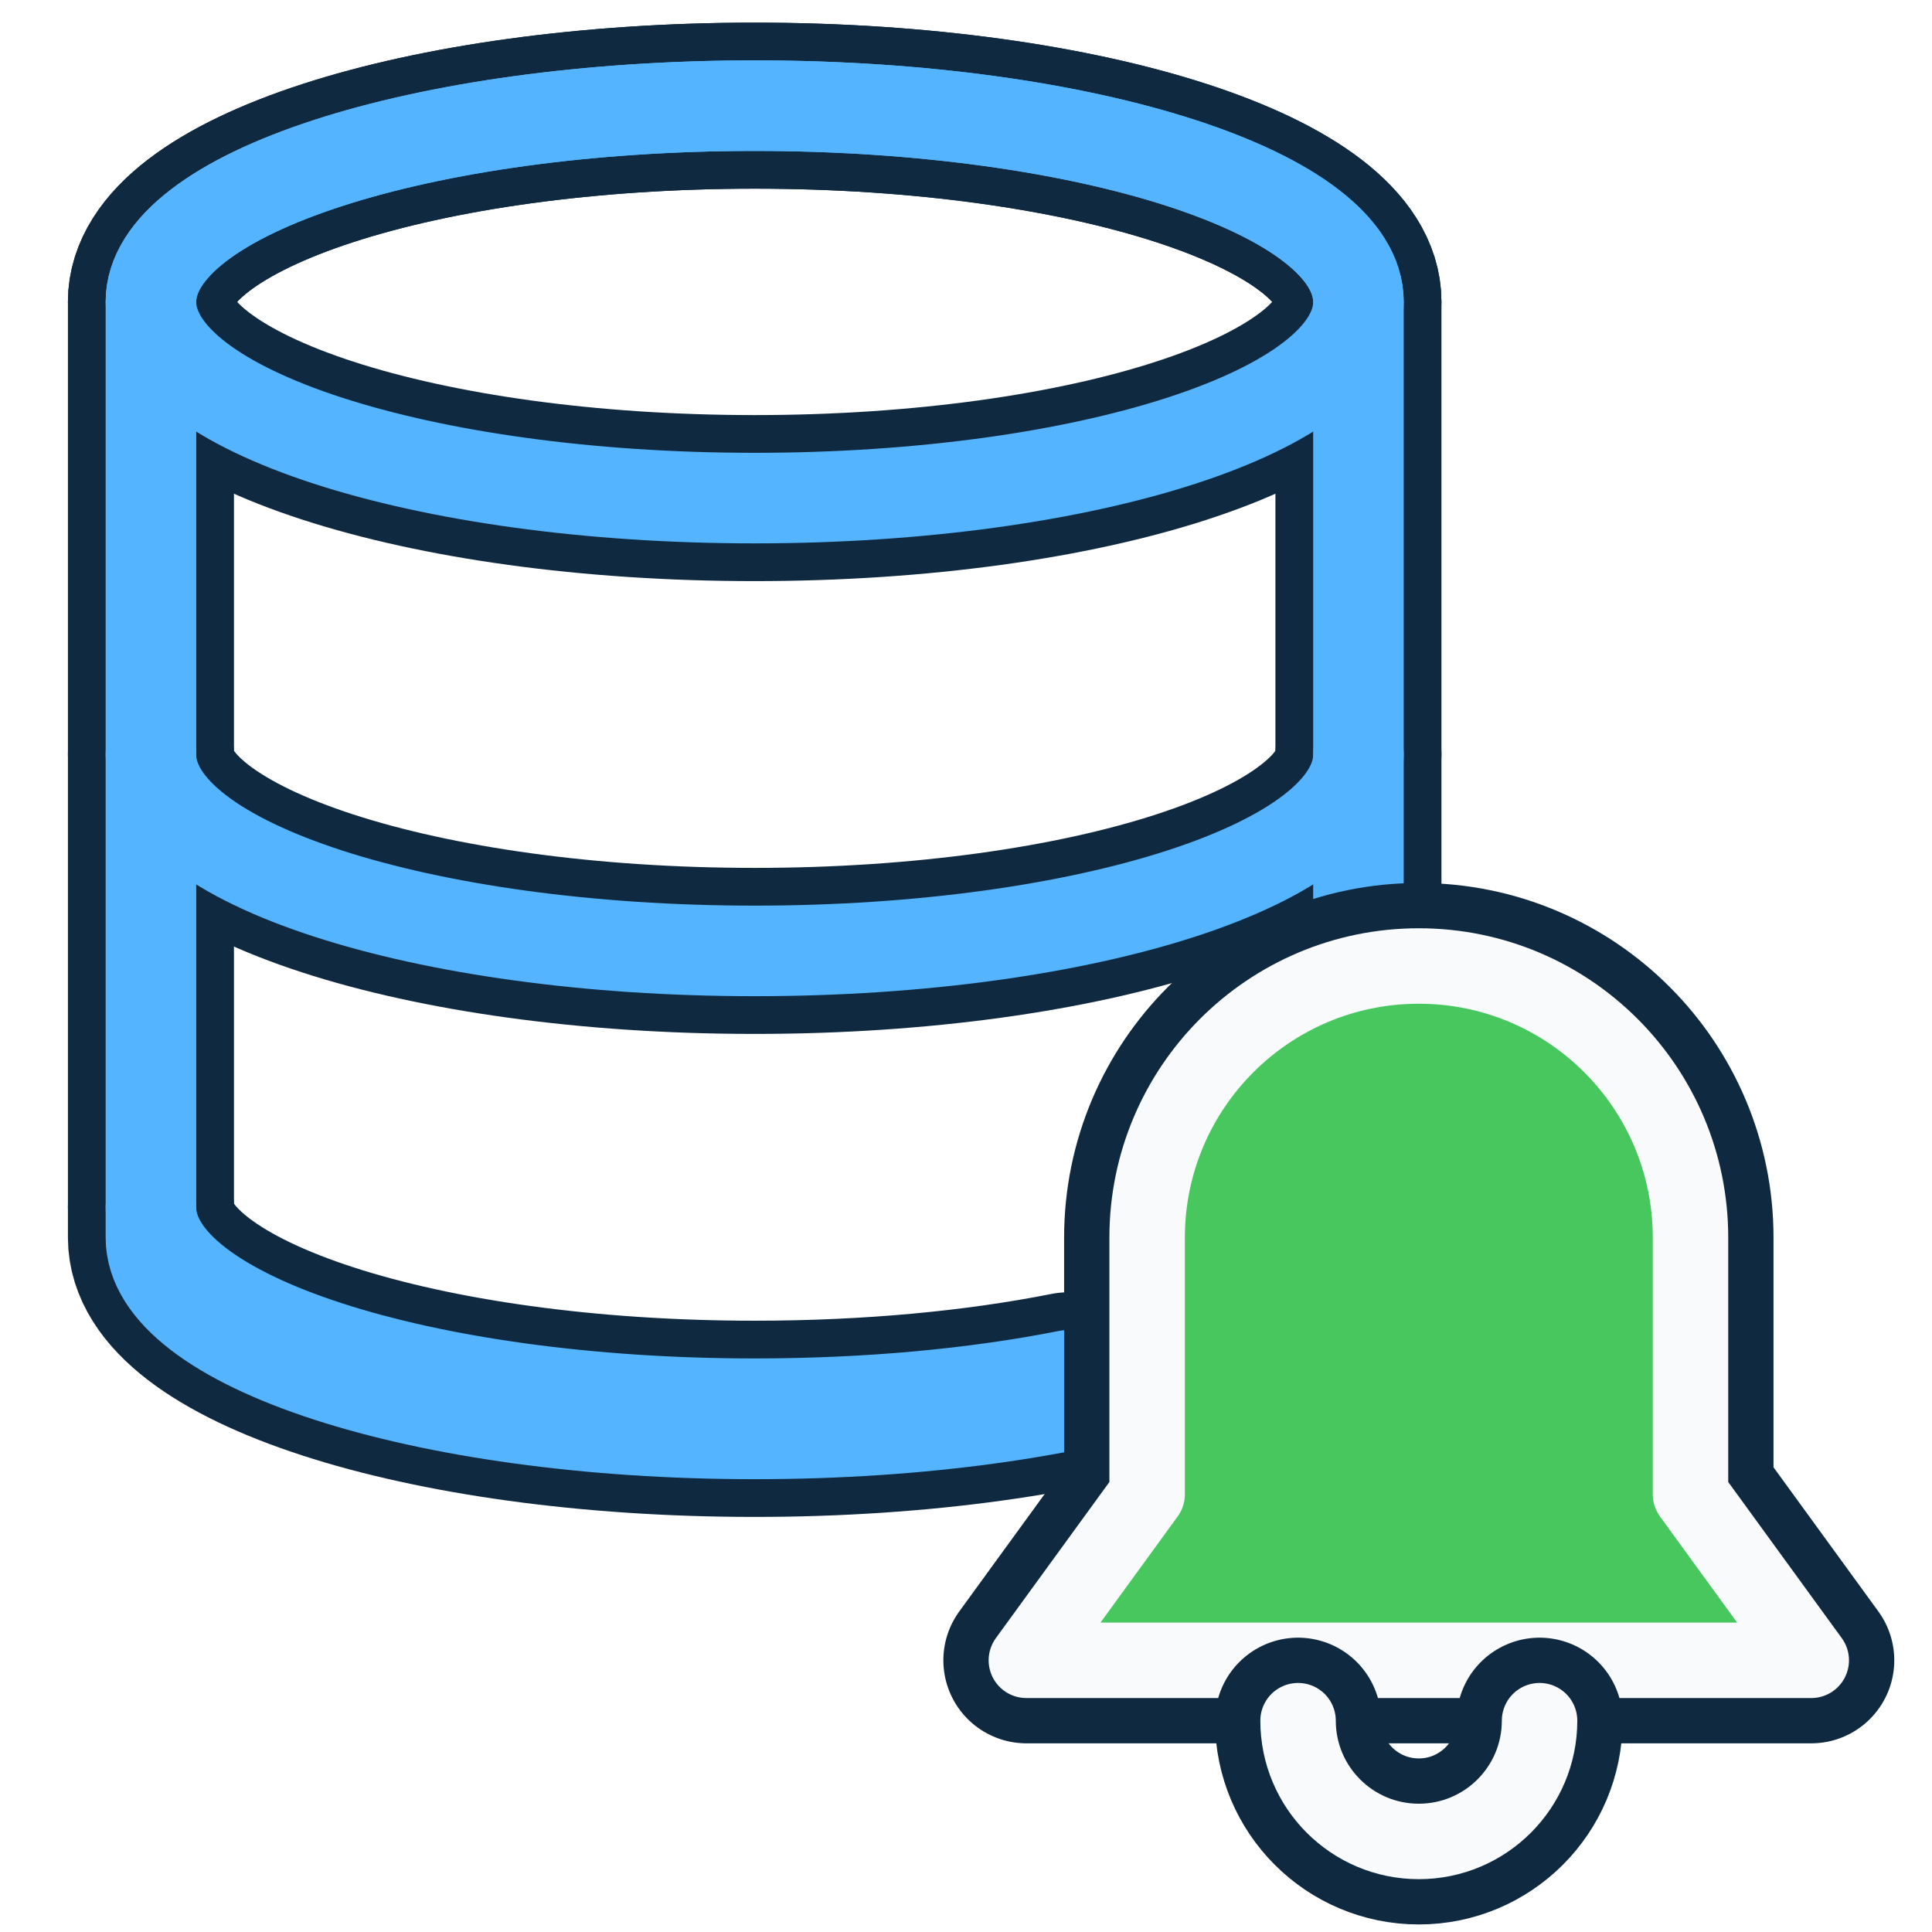
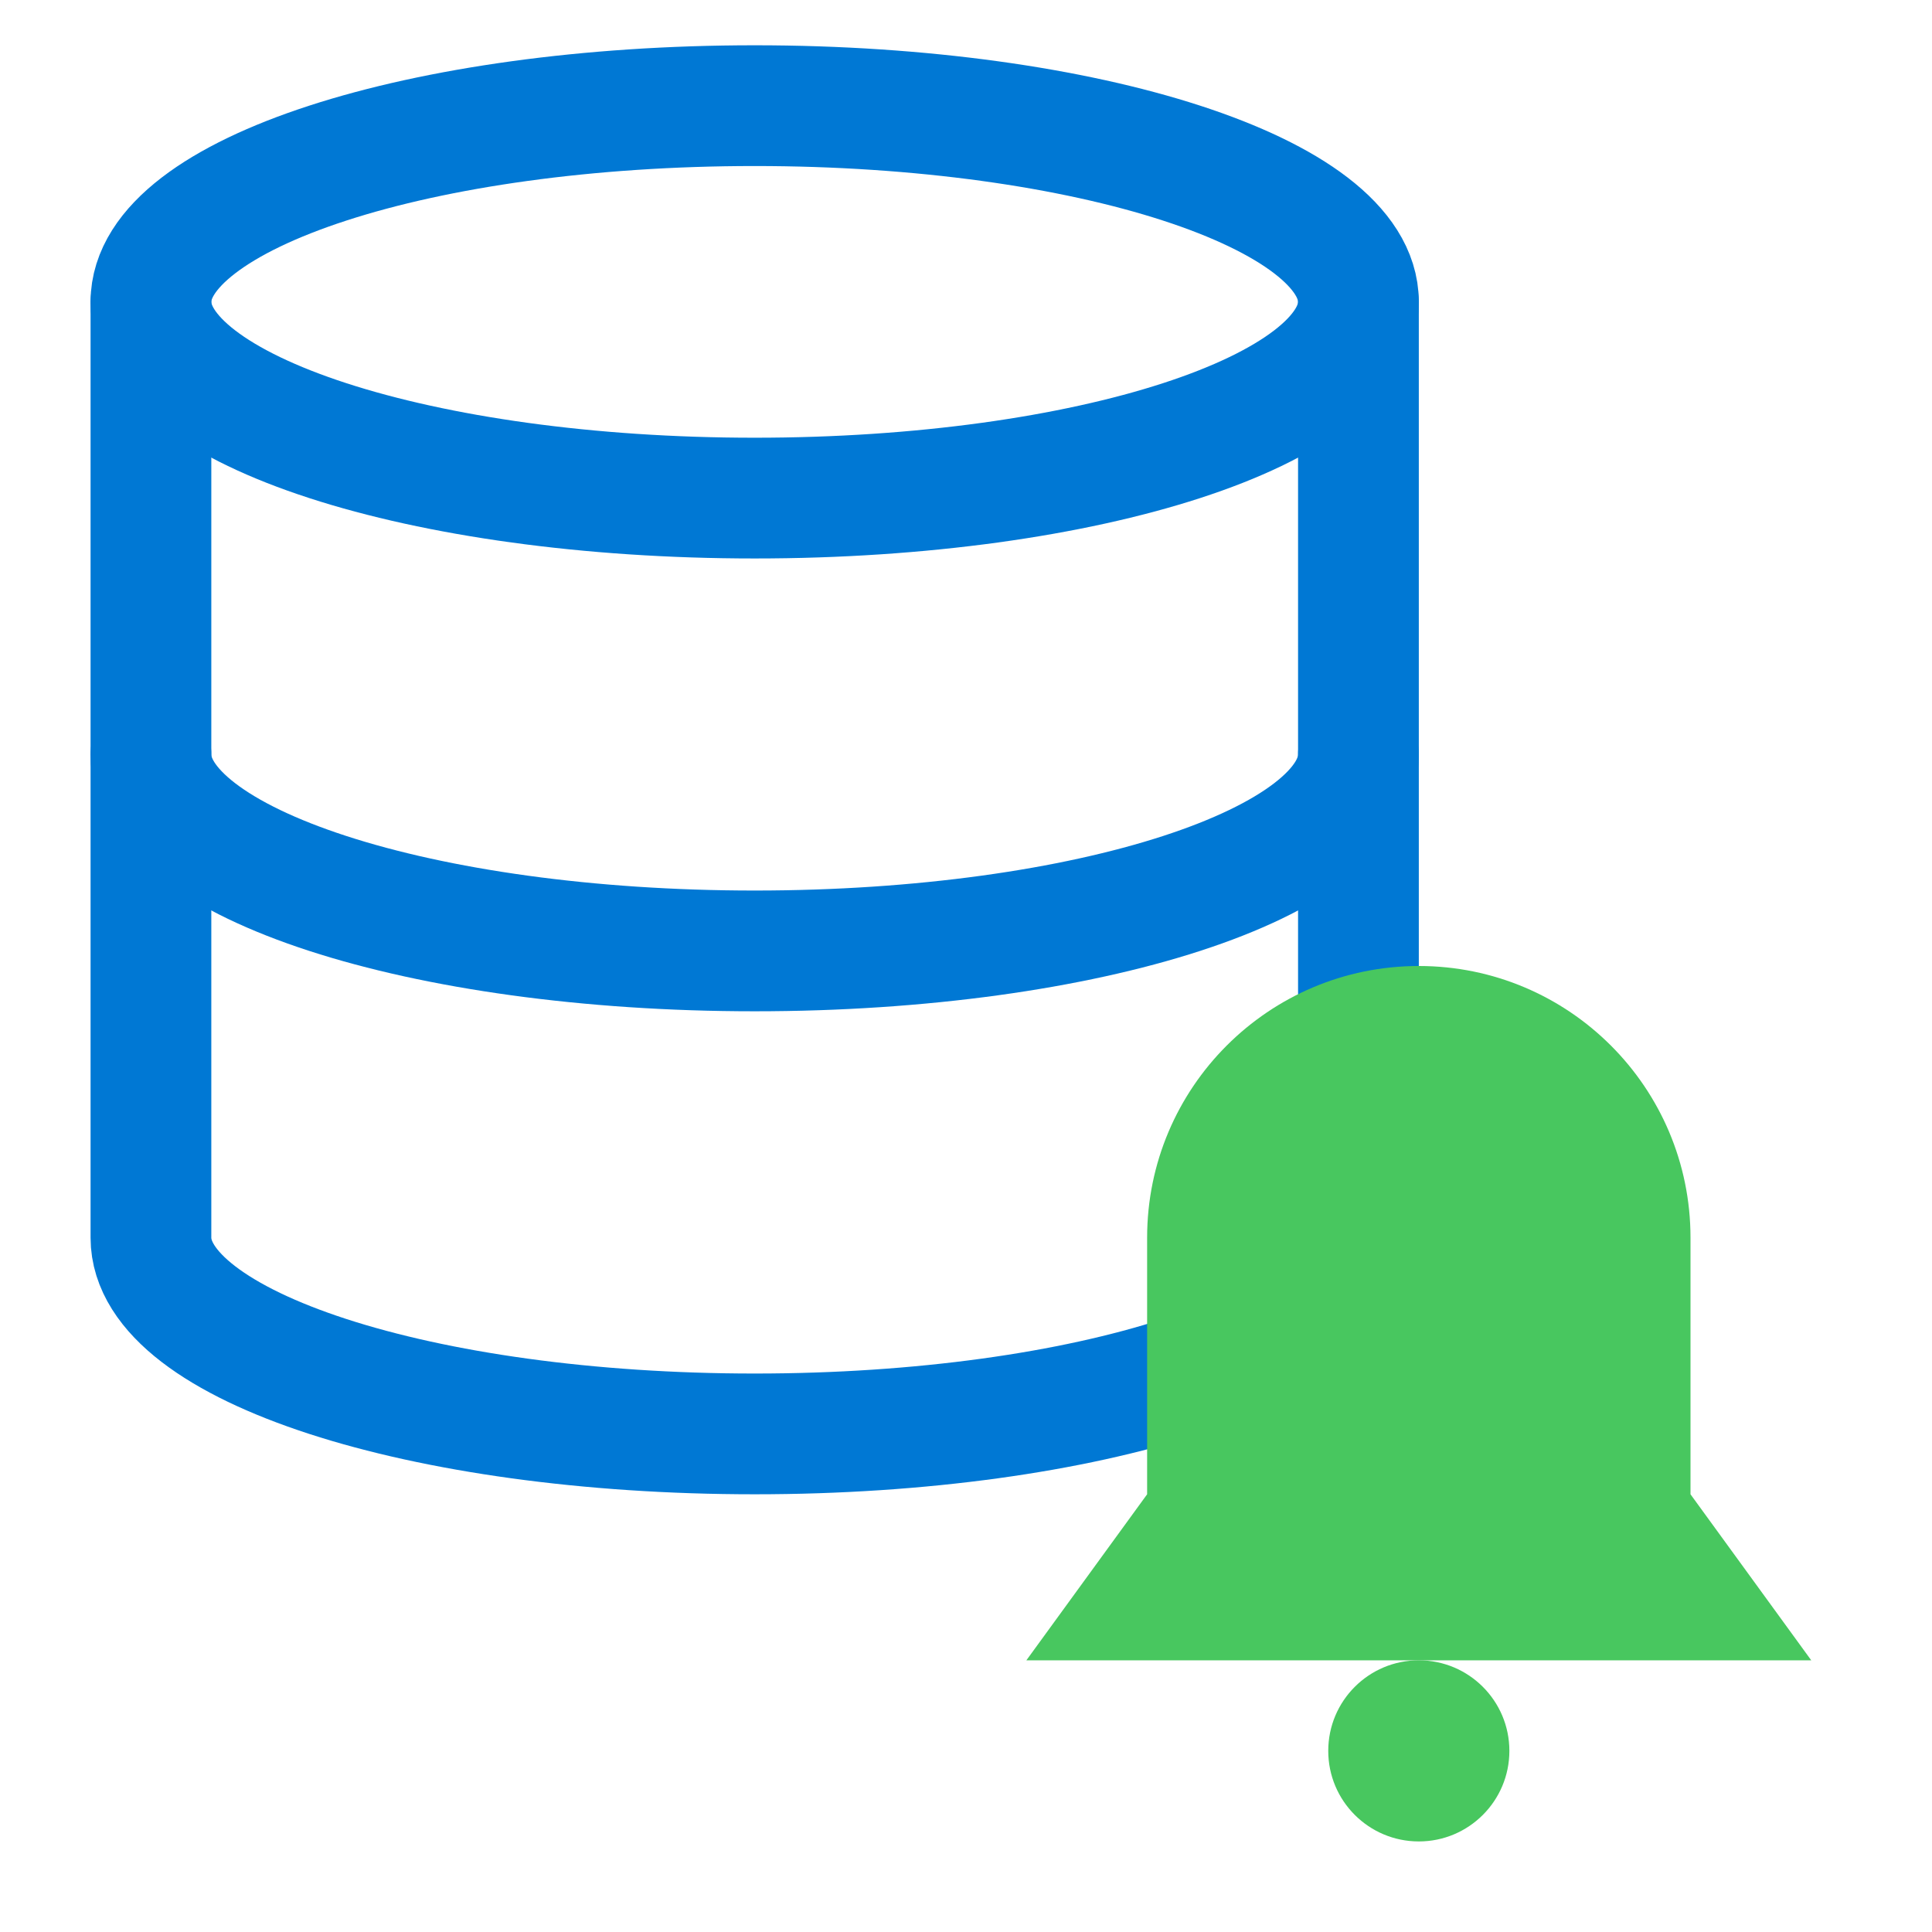
<svg xmlns="http://www.w3.org/2000/svg" viewBox="0 0 64 64">
-   <path d="M5 10c0-3.59 8.95-6.5 20-6.5S45 6.41 45 10v31c0 3.59-8.95 6.5-20 6.5S5 44.59 5 41Z" fill="none" stroke="#0F2940" stroke-width="5.5" stroke-linejoin="round" />
-   <g fill="none" stroke="#0F2940" stroke-width="5.5" stroke-linecap="round" stroke-linejoin="round">
+   <g fill="none" stroke="#0078D4" stroke-width="4" stroke-linecap="round" stroke-linejoin="round">
    <ellipse cx="25" cy="10" rx="20" ry="6.5" />
+     <path d="M5 10v31c0 3.59 8.95 6.5 20 6.5S45 44.59 45 41V10" />
    <path d="M5 25c0 3.59 8.95 6.5 20 6.5S45 28.59 45 25" />
-     <path d="M5 40c0 3.59 8.95 6.5 20 6.5 3.8 0 7.35-.34 10.37-.94" />
  </g>
-   <path d="M5 10c0-3.59 8.95-6.5 20-6.5S45 6.41 45 10v31c0 3.59-8.95 6.5-20 6.5S5 44.59 5 41Z" fill="none" stroke="#55B4FF" stroke-width="3" stroke-linejoin="round" />
-   <g fill="none" stroke="#55B4FF" stroke-width="3" stroke-linecap="round" stroke-linejoin="round">
-     <ellipse cx="25" cy="10" rx="20" ry="6.5" />
-     <path d="M5 25c0 3.59 8.95 6.5 20 6.5S45 28.59 45 25" />
-     <path d="M5 40c0 3.59 8.95 6.5 20 6.5 3.8 0 7.35-.34 10.37-.94" />
-   </g>
-   <path d="M38 49.5V41a9 9 0 0 1 18 0v8.5l4 5.5H34Z" fill="#48C75F" stroke="#0F2940" stroke-width="5.5" stroke-linejoin="round" />
-   <path d="M38 49.5V41a9 9 0 0 1 18 0v8.5l4 5.5H34Z" fill="#48C75F" stroke="#F8FAFC" stroke-width="2.5" stroke-linejoin="round" />
-   <path d="M43 57a4 4 0 0 0 8 0" fill="none" stroke="#0F2940" stroke-width="5.5" stroke-linecap="round" />
-   <path d="M43 57a4 4 0 0 0 8 0" fill="none" stroke="#F8FAFC" stroke-width="2.5" stroke-linecap="round" />
+   <path d="M38 49.5V41a9 9 0 0 1 18 0v8.5l4 5.5H34Z" fill="#48C75F" />
+   <circle cx="47" cy="58" r="3" fill="#48C75F" />
</svg>
